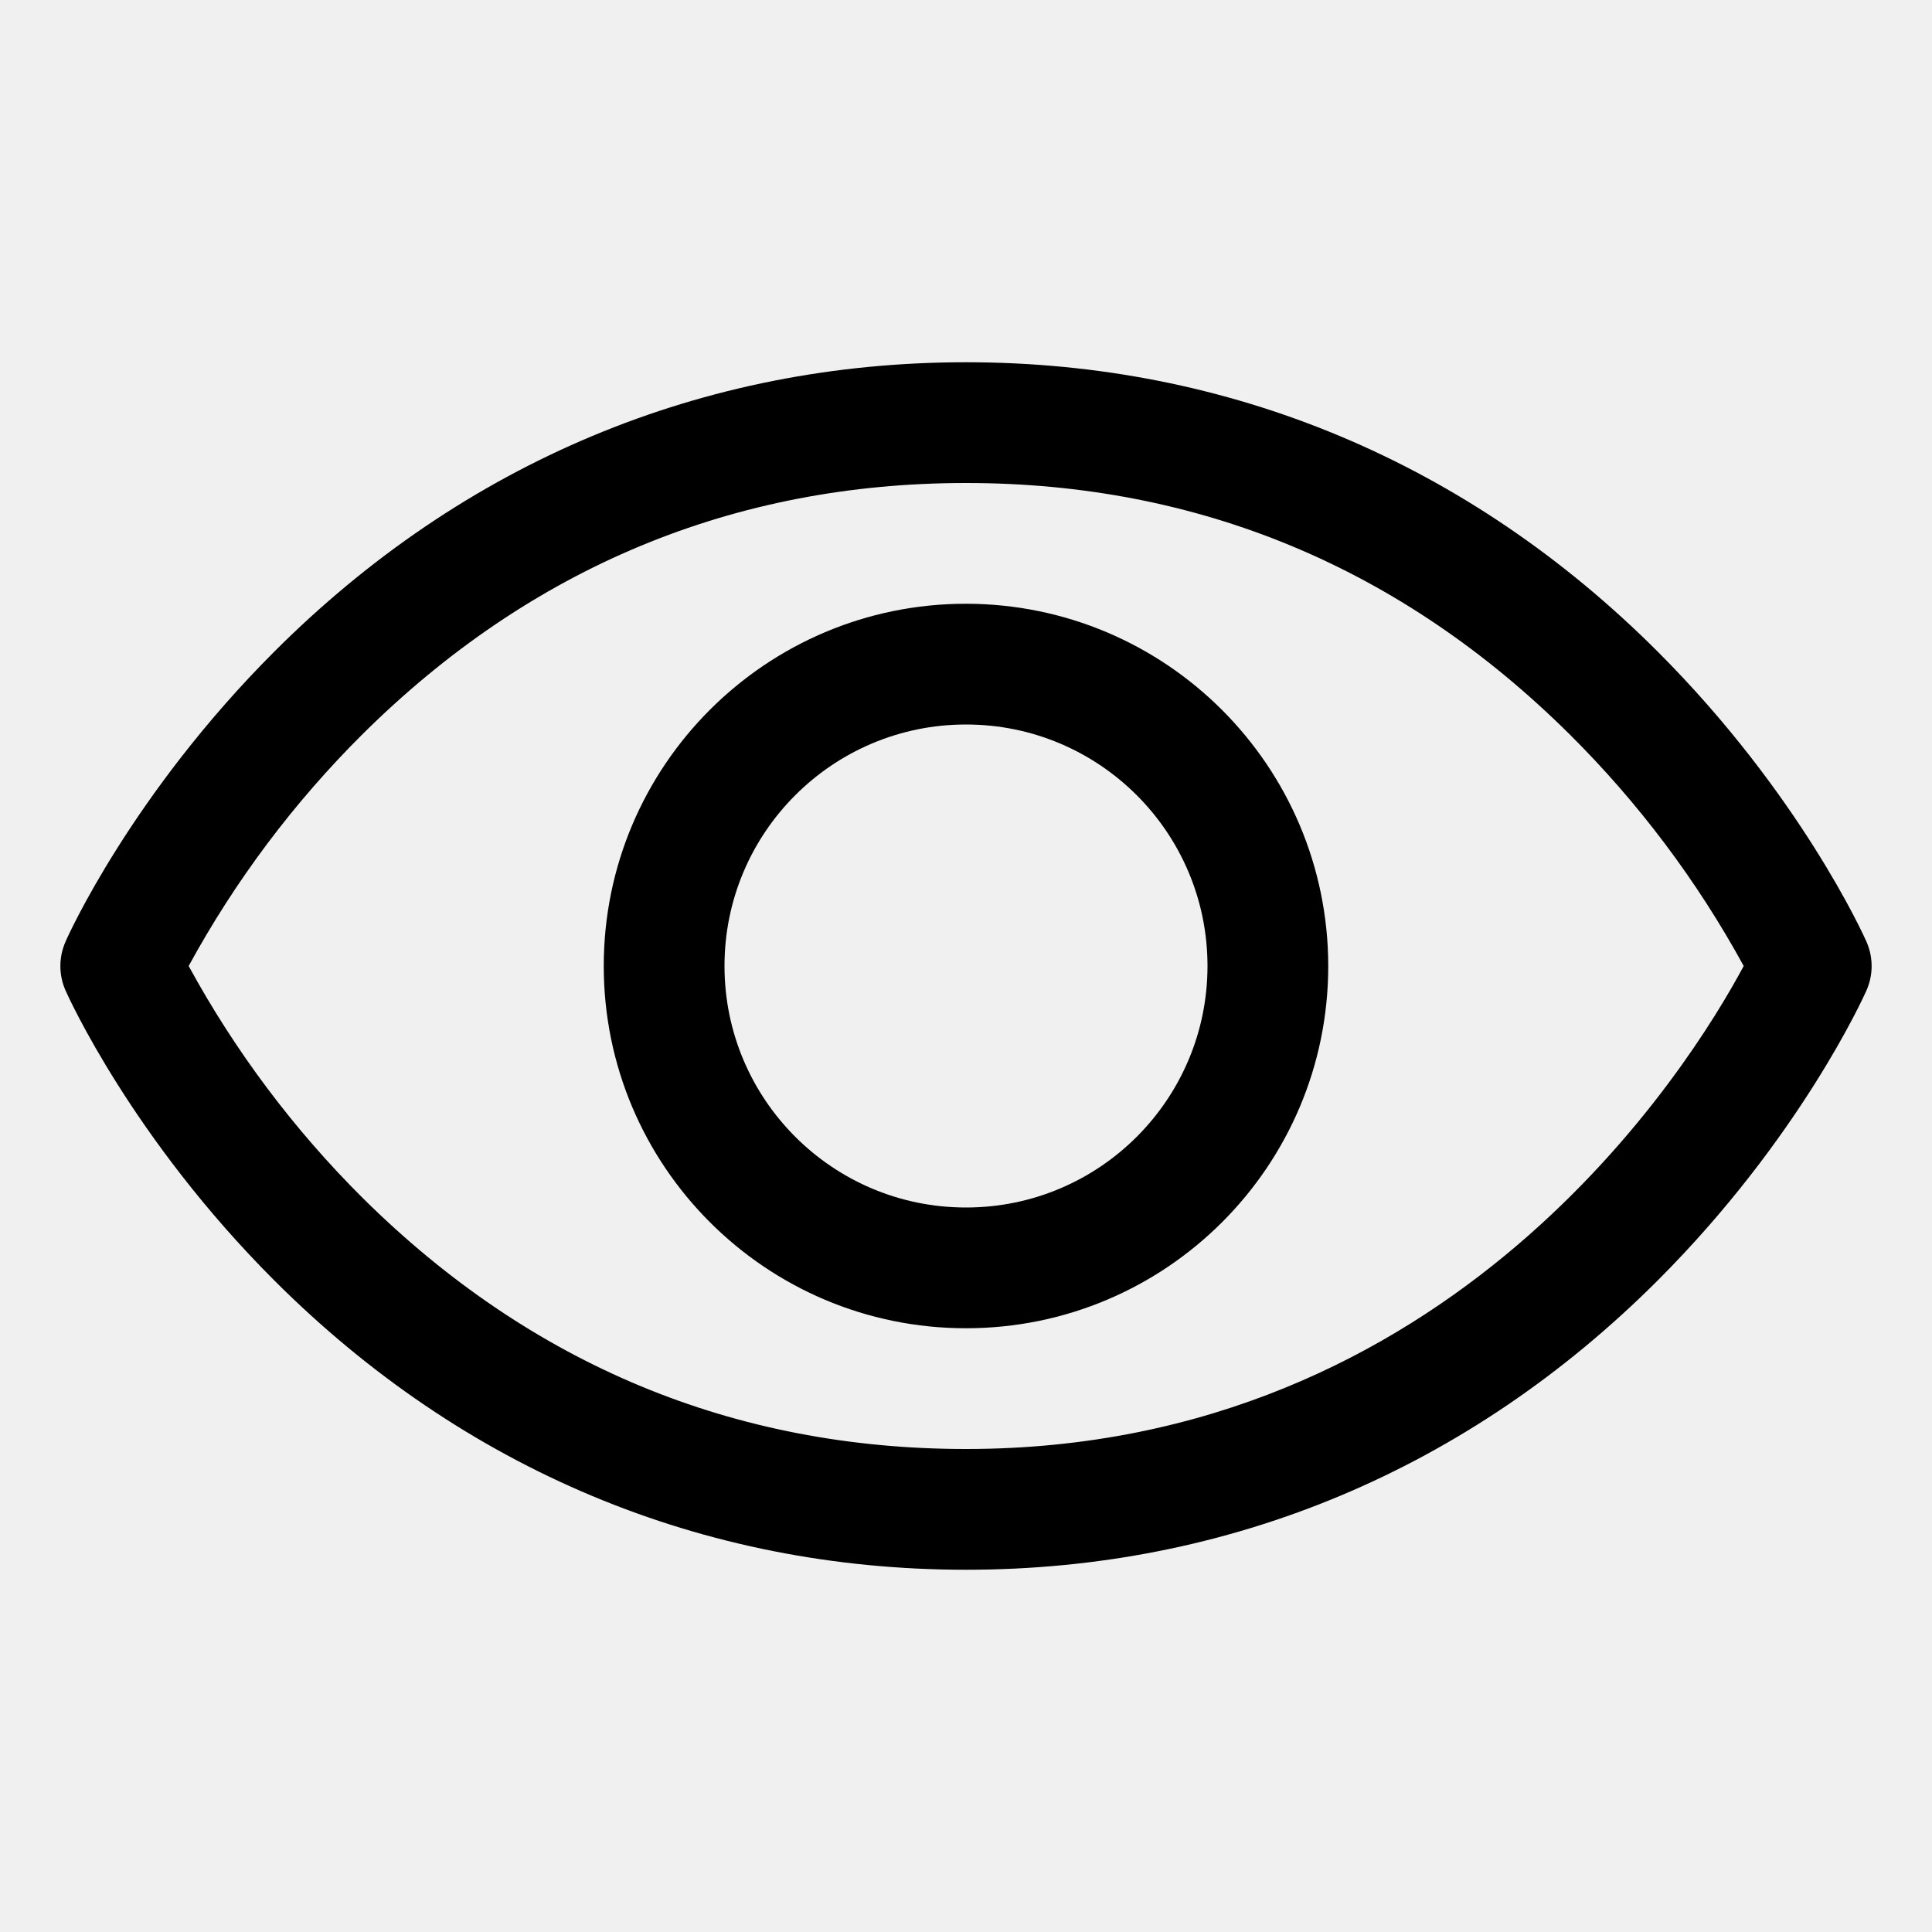
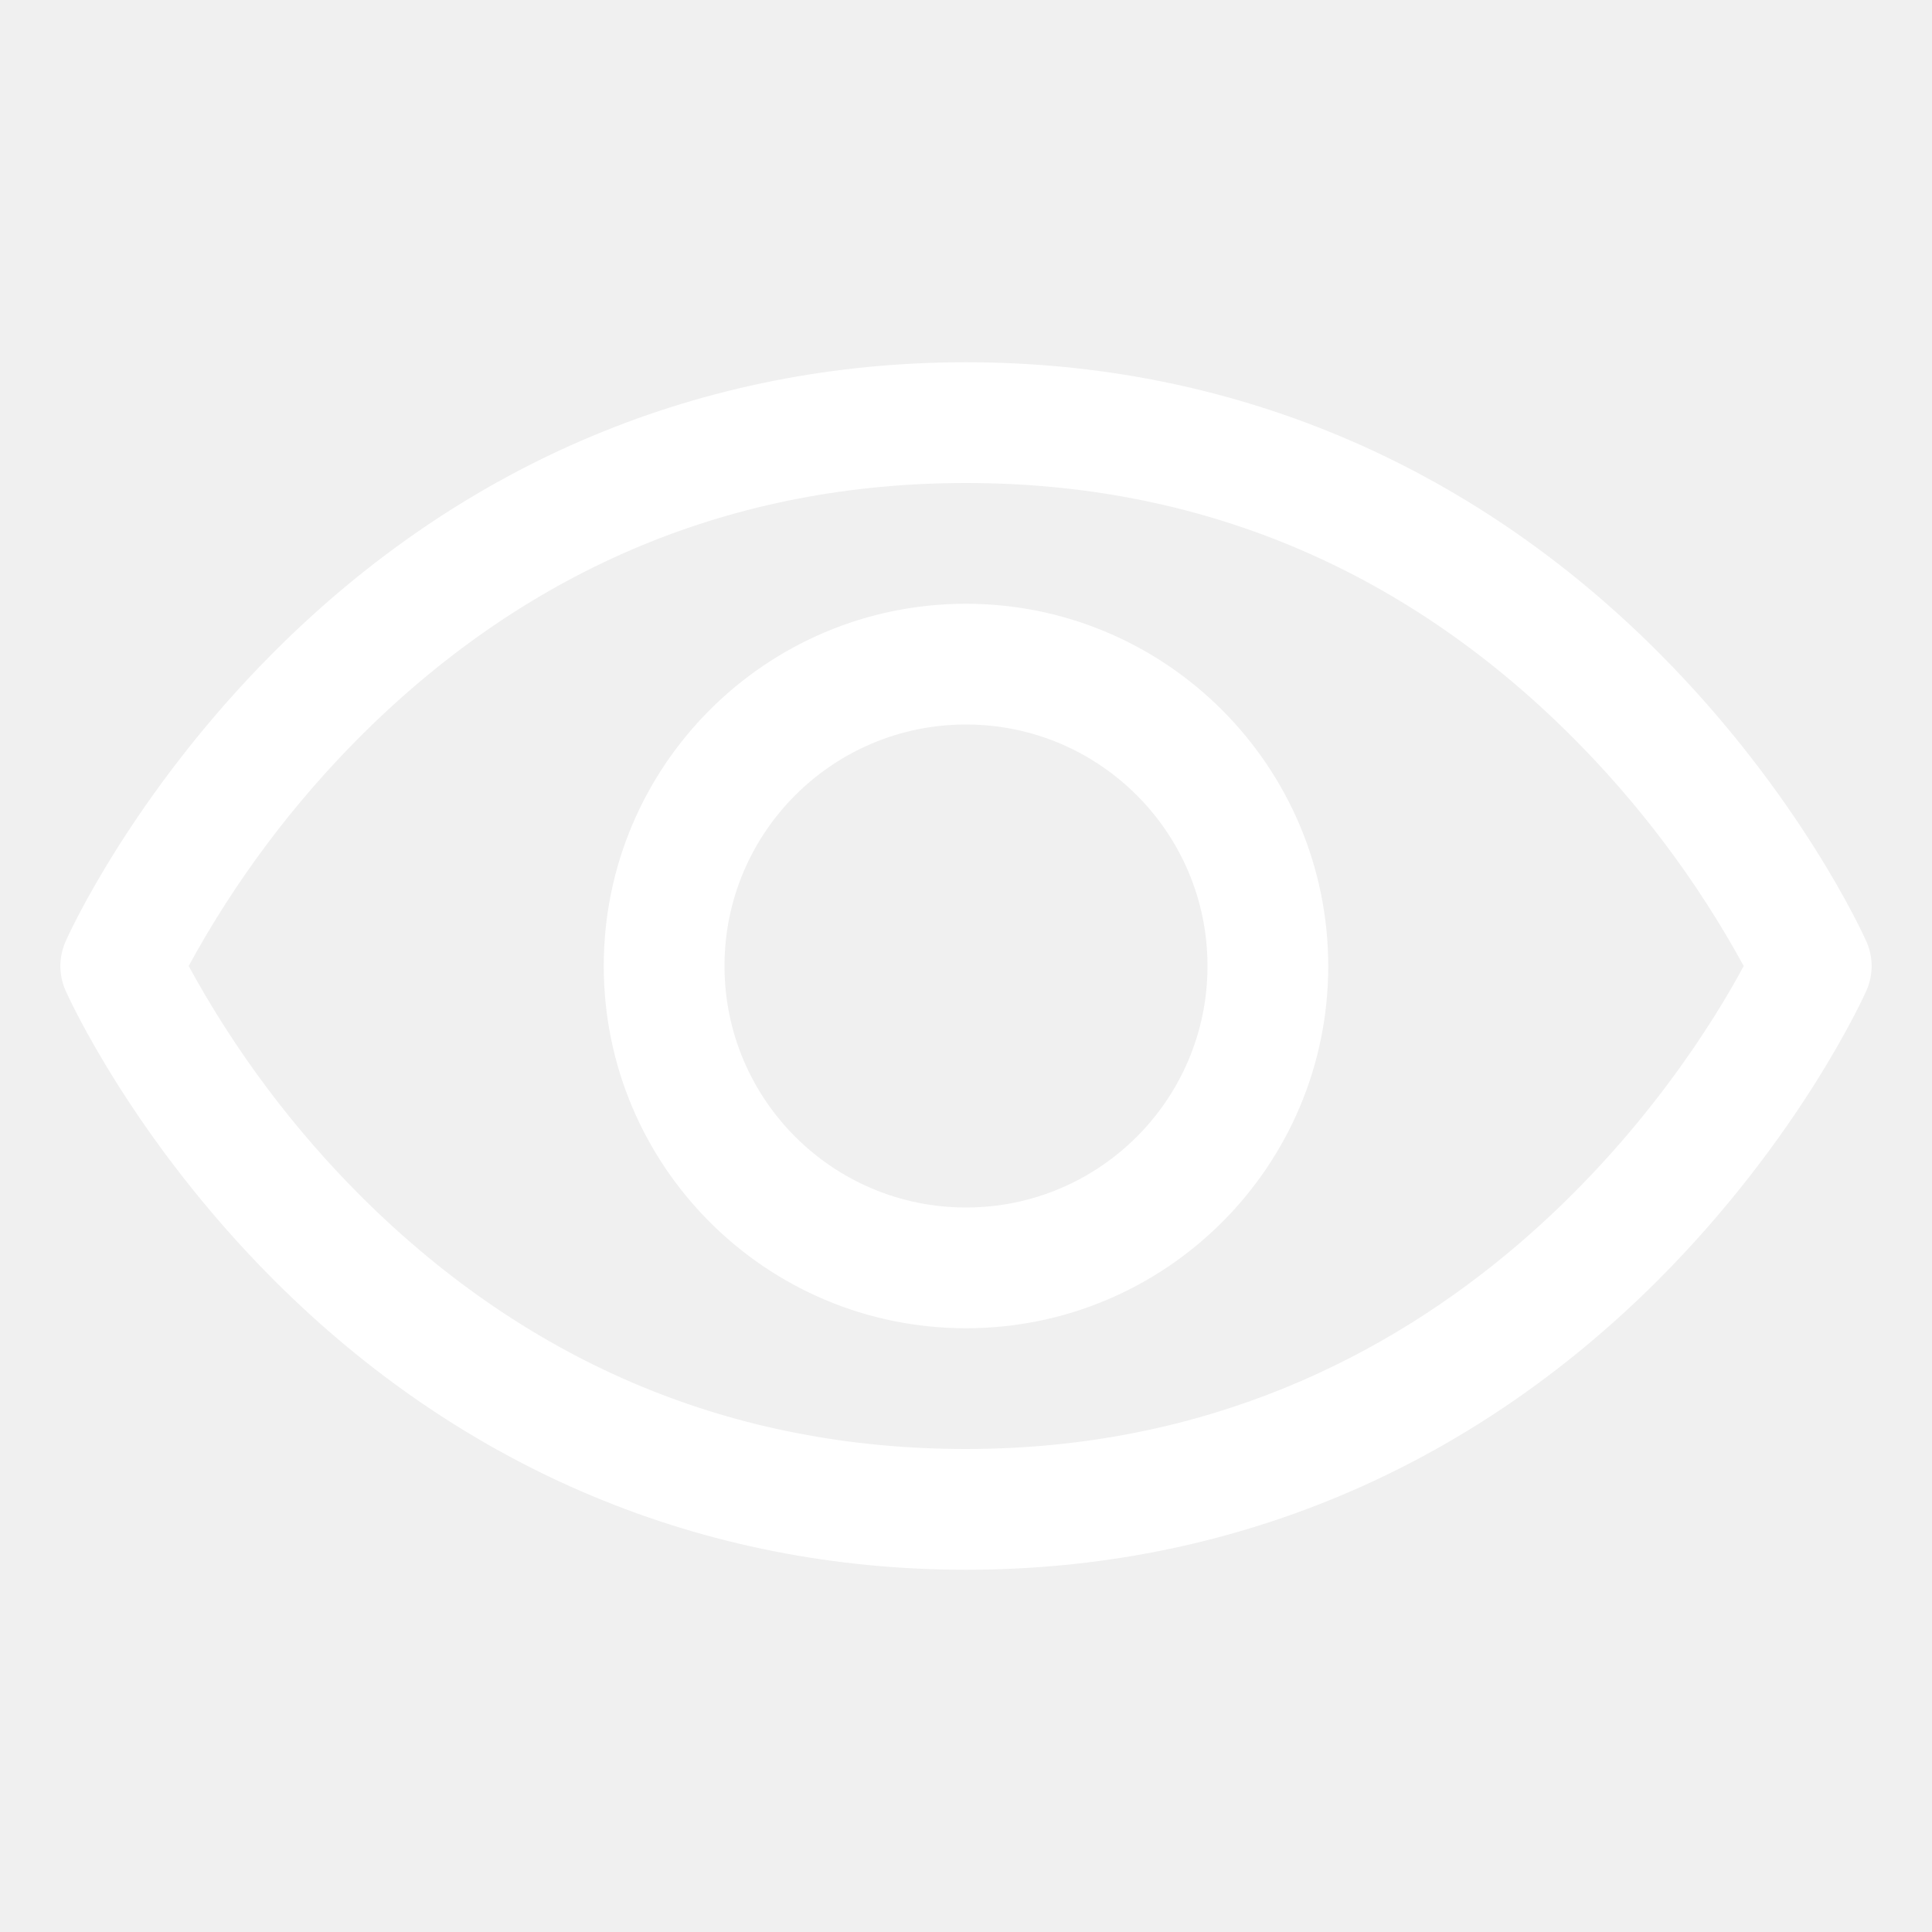
- <svg xmlns="http://www.w3.org/2000/svg" width="25" height="25" fill="#000" viewBox="0 0 256 256">
+ <svg xmlns="http://www.w3.org/2000/svg" width="25" height="25" fill="#ffffff" viewBox="0 0 256 256">
  <path d="M247.31,124.76c-.35-.79-8.82-19.58-27.65-38.41C194.57,61.26,162.88,48,128,48S61.43,61.26,36.34,86.35C17.51,105.18,9,124,8.69,124.76a8,8,0,0,0,0,6.5c.35.79,8.82,19.57,27.65,38.4C61.43,194.74,93.12,208,128,208s66.57-13.26,91.66-38.34c18.83-18.83,27.3-37.61,27.65-38.4A8,8,0,0,0,247.31,124.76ZM128,192c-30.78,0-57.67-11.19-79.93-33.25A133.47,133.47,0,0,1,25,128,133.33,133.33,0,0,1,48.07,97.25C70.33,75.19,97.22,64,128,64s57.67,11.19,79.93,33.25A133.46,133.46,0,0,1,231.05,128C223.84,141.46,192.43,192,128,192Zm0-112a48,48,0,1,0,48,48A48.05,48.05,0,0,0,128,80Zm0,80a32,32,0,1,1,32-32A32,32,0,0,1,128,160Z" />
</svg>
